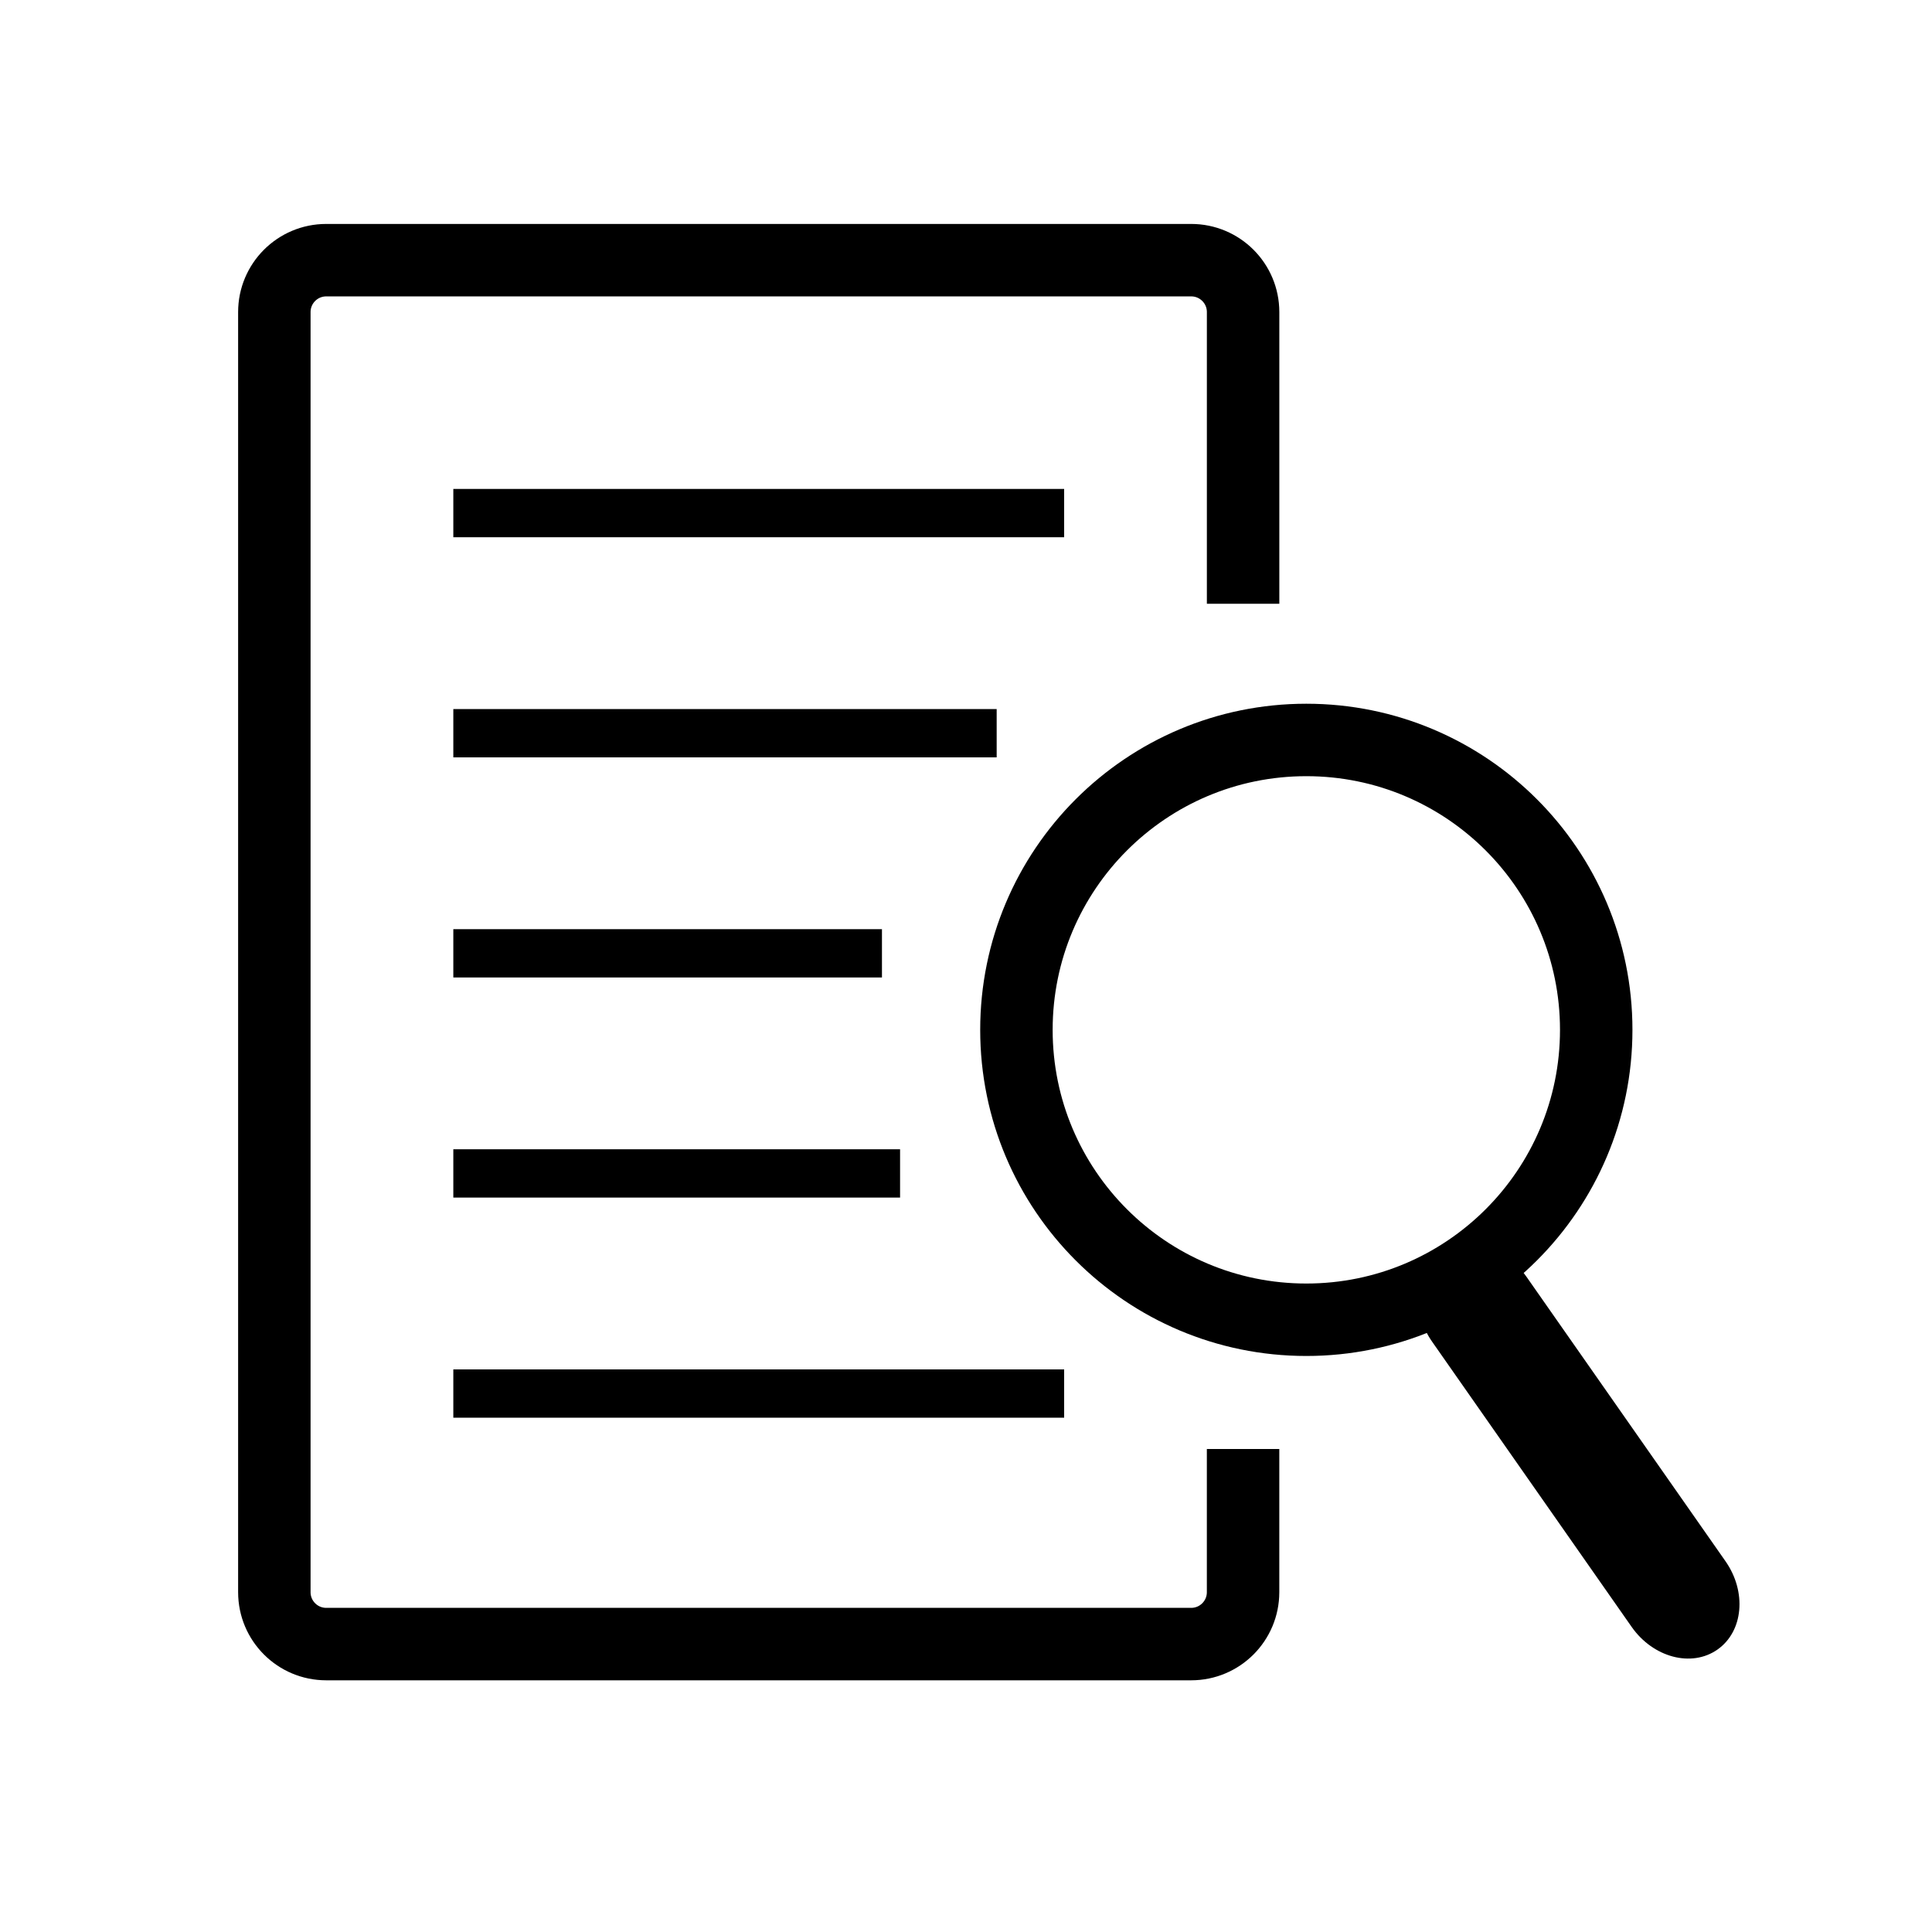
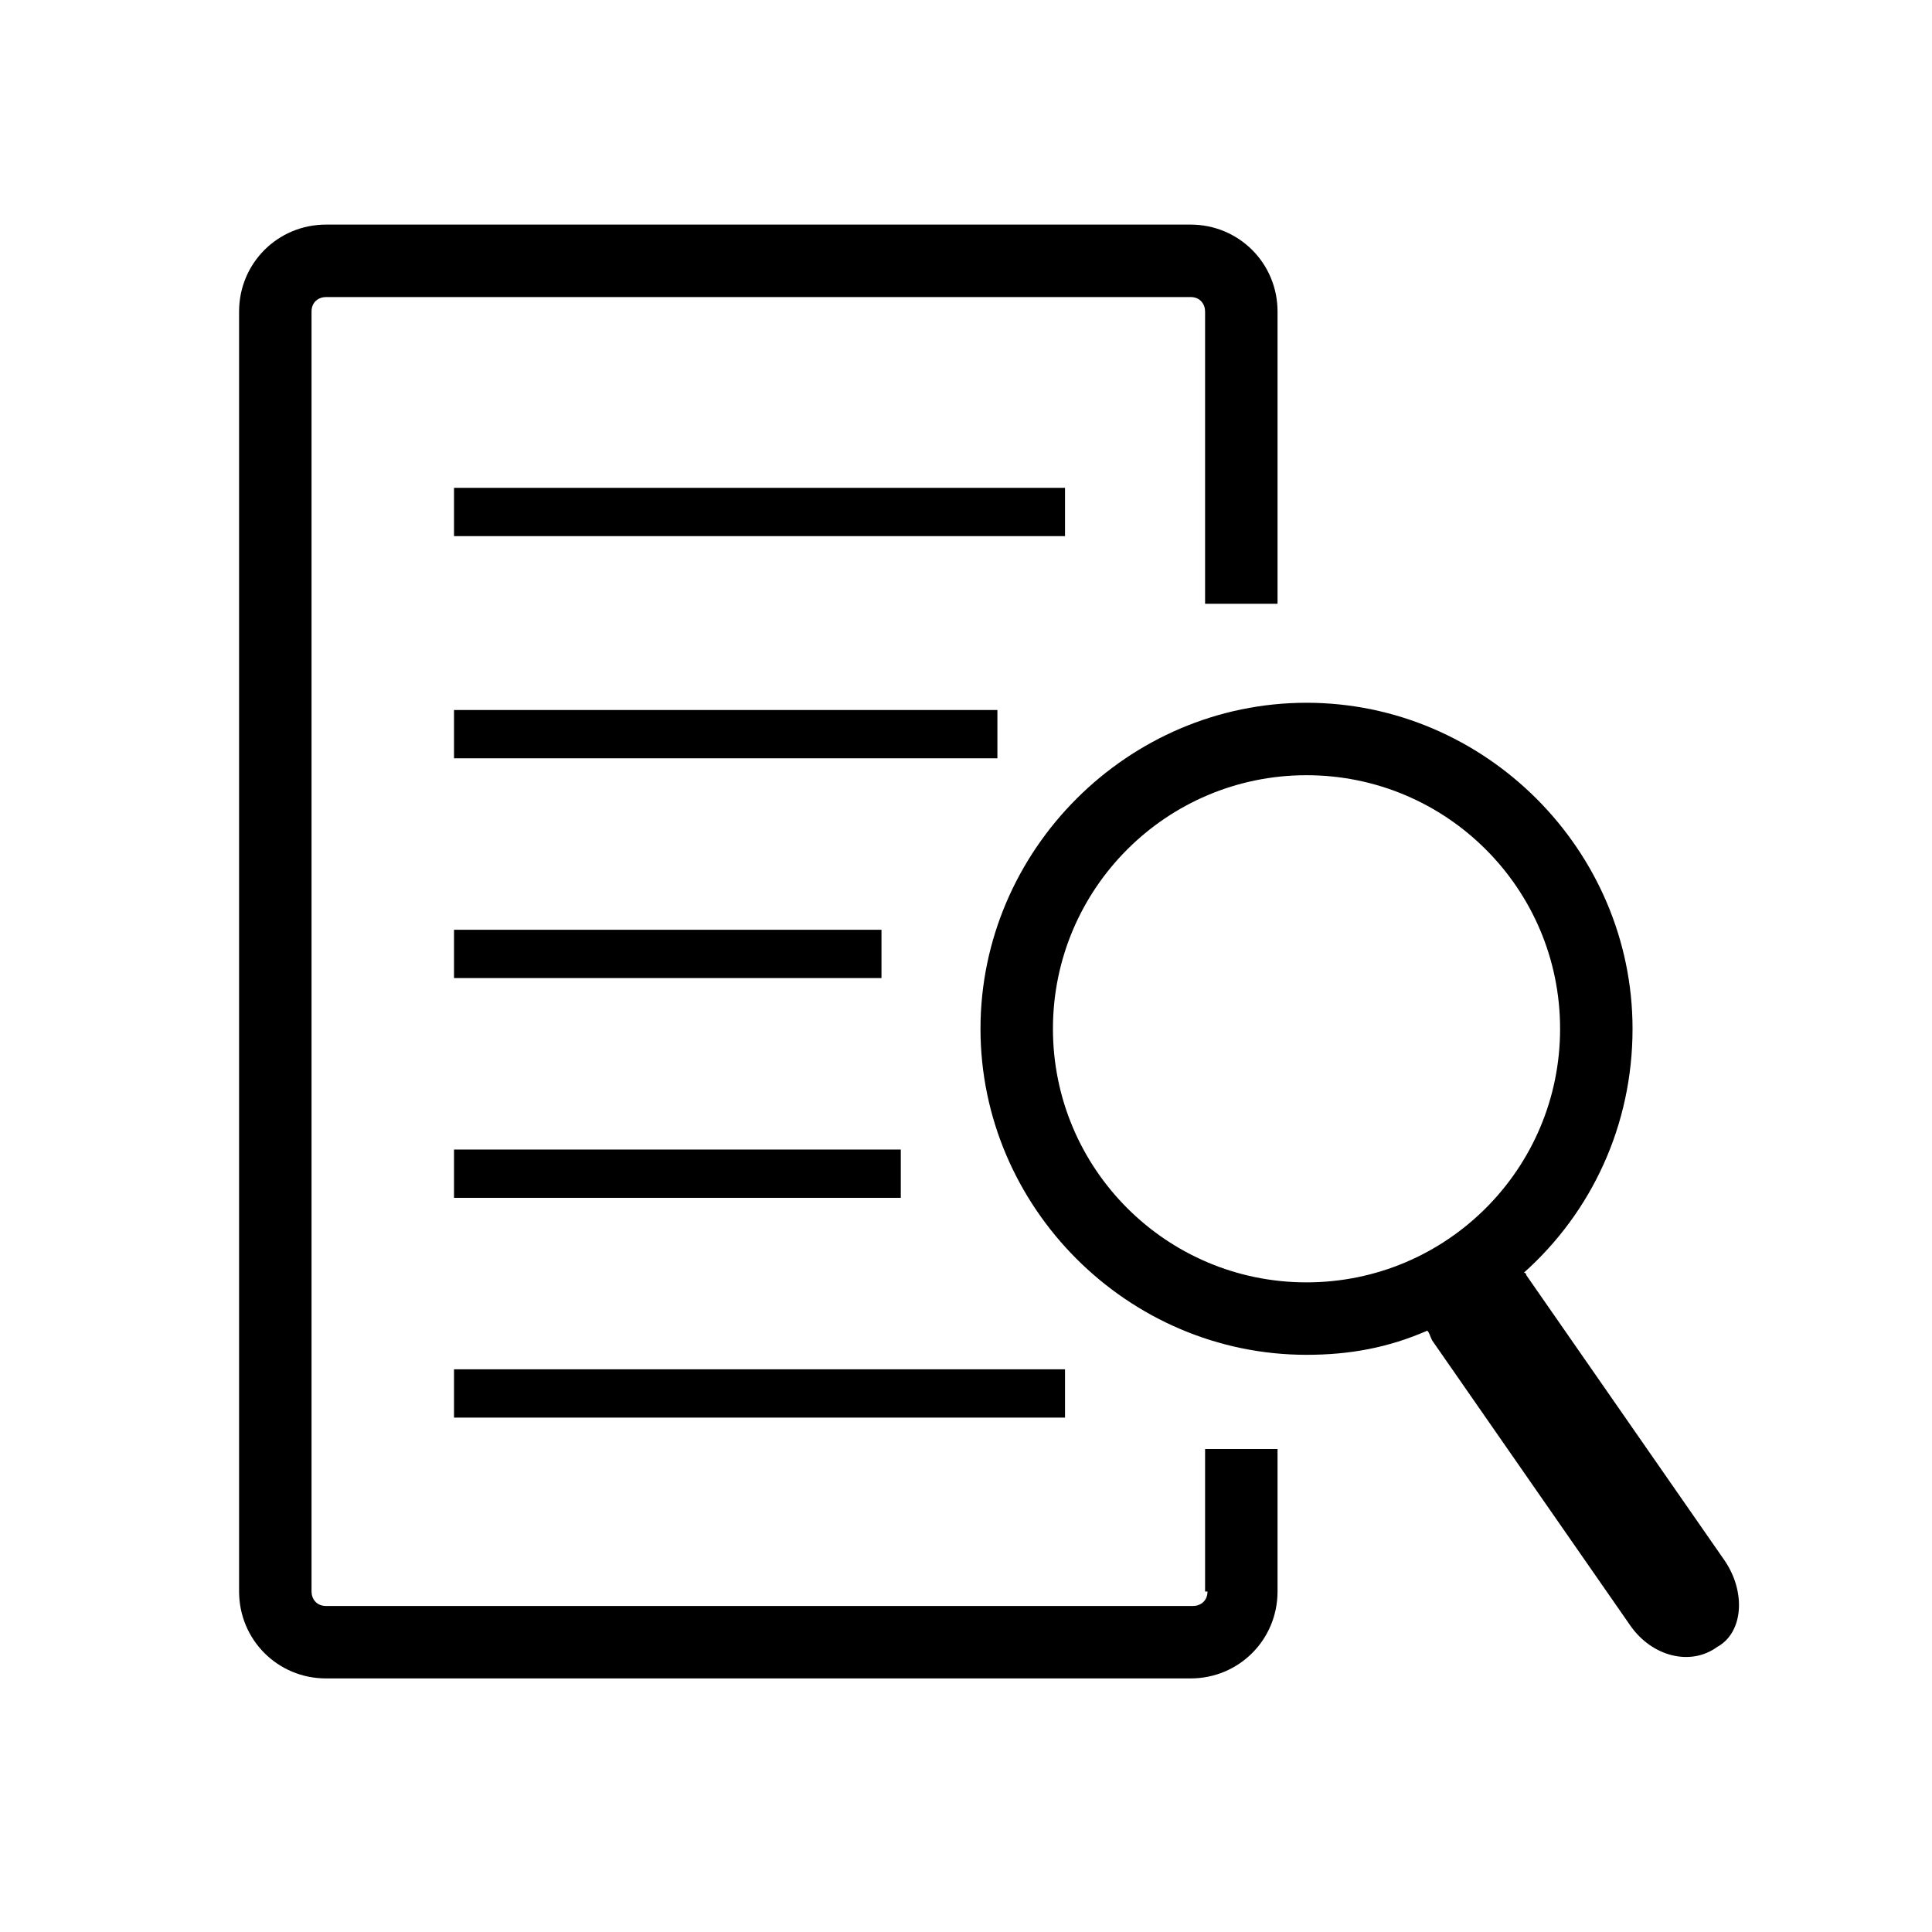
- <svg xmlns="http://www.w3.org/2000/svg" version="1.1" id="Layer_1" x="0px" y="0px" viewBox="0 0 80 80" style="enable-background:new 0 0 80 80;" xml:space="preserve">
-   <line style="fill:none;stroke:#000000;stroke-width:2;stroke-miterlimit:10;" x1="18.771" y1="21.246" x2="44.064" y2="21.246" />
-   <line style="fill:none;stroke:#000000;stroke-width:2;stroke-miterlimit:10;" x1="18.771" y1="30.361" x2="41.27" y2="30.361" />
-   <line style="fill:none;stroke:#000000;stroke-width:2;stroke-miterlimit:10;" x1="18.771" y1="39.475" x2="36.52" y2="39.475" />
-   <line style="fill:none;stroke:#000000;stroke-width:2;stroke-miterlimit:10;" x1="18.771" y1="48.589" x2="37.27" y2="48.589" />
-   <line style="fill:none;stroke:#000000;stroke-width:2;stroke-miterlimit:10;" x1="18.771" y1="57.704" x2="44.064" y2="57.704" />
-   <path style="fill:none;stroke:#000000;stroke-width:3;stroke-miterlimit:10;" d="M51.474,25V12.922c0-1.187-0.962-2.149-2.149-2.149  H13.509c-1.187,0-2.149,0.962-2.149,2.149v53.007c0,1.187,0.962,2.149,2.149,2.149h35.815c1.187,0,2.149-0.962,2.149-2.149V60" />
-   <circle style="fill:none;stroke:#000000;stroke-width:3;stroke-miterlimit:10;" cx="54.092" cy="42.644" r="12.004" />
-   <path d="M71.448,64.646c0.889,1.271,0.74,2.909-0.333,3.66l0,0c-1.073,0.751-2.664,0.329-3.553-0.941l-8.249-11.791  c-0.889-1.271-0.103-1.509,0.97-2.26l0,0c1.073-0.751,2.027-1.73,2.916-0.459L71.448,64.646z" />
+ <svg xmlns="http://www.w3.org/2000/svg" version="1.1" id="Layer_1" x="0px" y="0px" viewBox="0 0 80 80" enable-background="new 0 0 80 80" xml:space="preserve">
+   <g>
+     <rect x="18.8" y="20.2" width="25.3" height="2" />
+     <rect x="18.8" y="29.4" width="22.5" height="2" />
+     <rect x="18.8" y="38.5" width="17.7" height="2" />
+     <rect x="18.8" y="47.6" width="18.5" height="2" />
+     <rect x="18.8" y="56.7" width="25.3" height="2" />
+     <path d="M50,65.9c0,0.4-0.3,0.6-0.6,0.6H13.5c-0.4,0-0.6-0.3-0.6-0.6v-53c0-0.4,0.3-0.6,0.6-0.6h35.8c0.4,0,0.6,0.3,0.6,0.6V25h3   V12.9c0-2-1.6-3.6-3.6-3.6H13.5c-2,0-3.6,1.6-3.6,3.6v53c0,2,1.6,3.6,3.6,3.6h35.8c2,0,3.6-1.6,3.6-3.6V60h-3V65.9z" />
+     <path d="M71.4,64.6l-8.2-11.8c0-0.1-0.1-0.1-0.1-0.1c2.8-2.5,4.5-6.1,4.5-10.1c0-7.4-6.1-13.5-13.5-13.5s-13.5,6.1-13.5,13.5   c0,7.4,6.1,13.5,13.5,13.5c1.8,0,3.4-0.3,5-1c0.1,0.1,0.1,0.2,0.2,0.4l8.2,11.8c0.9,1.3,2.5,1.7,3.6,0.9   C72.2,67.6,72.3,65.9,71.4,64.6z M54.1,53.1c-5.8,0-10.5-4.7-10.5-10.5c0-5.8,4.7-10.5,10.5-10.5s10.5,4.7,10.5,10.5   C64.6,48.4,59.9,53.1,54.1,53.1z" />
+   </g>
</svg>
